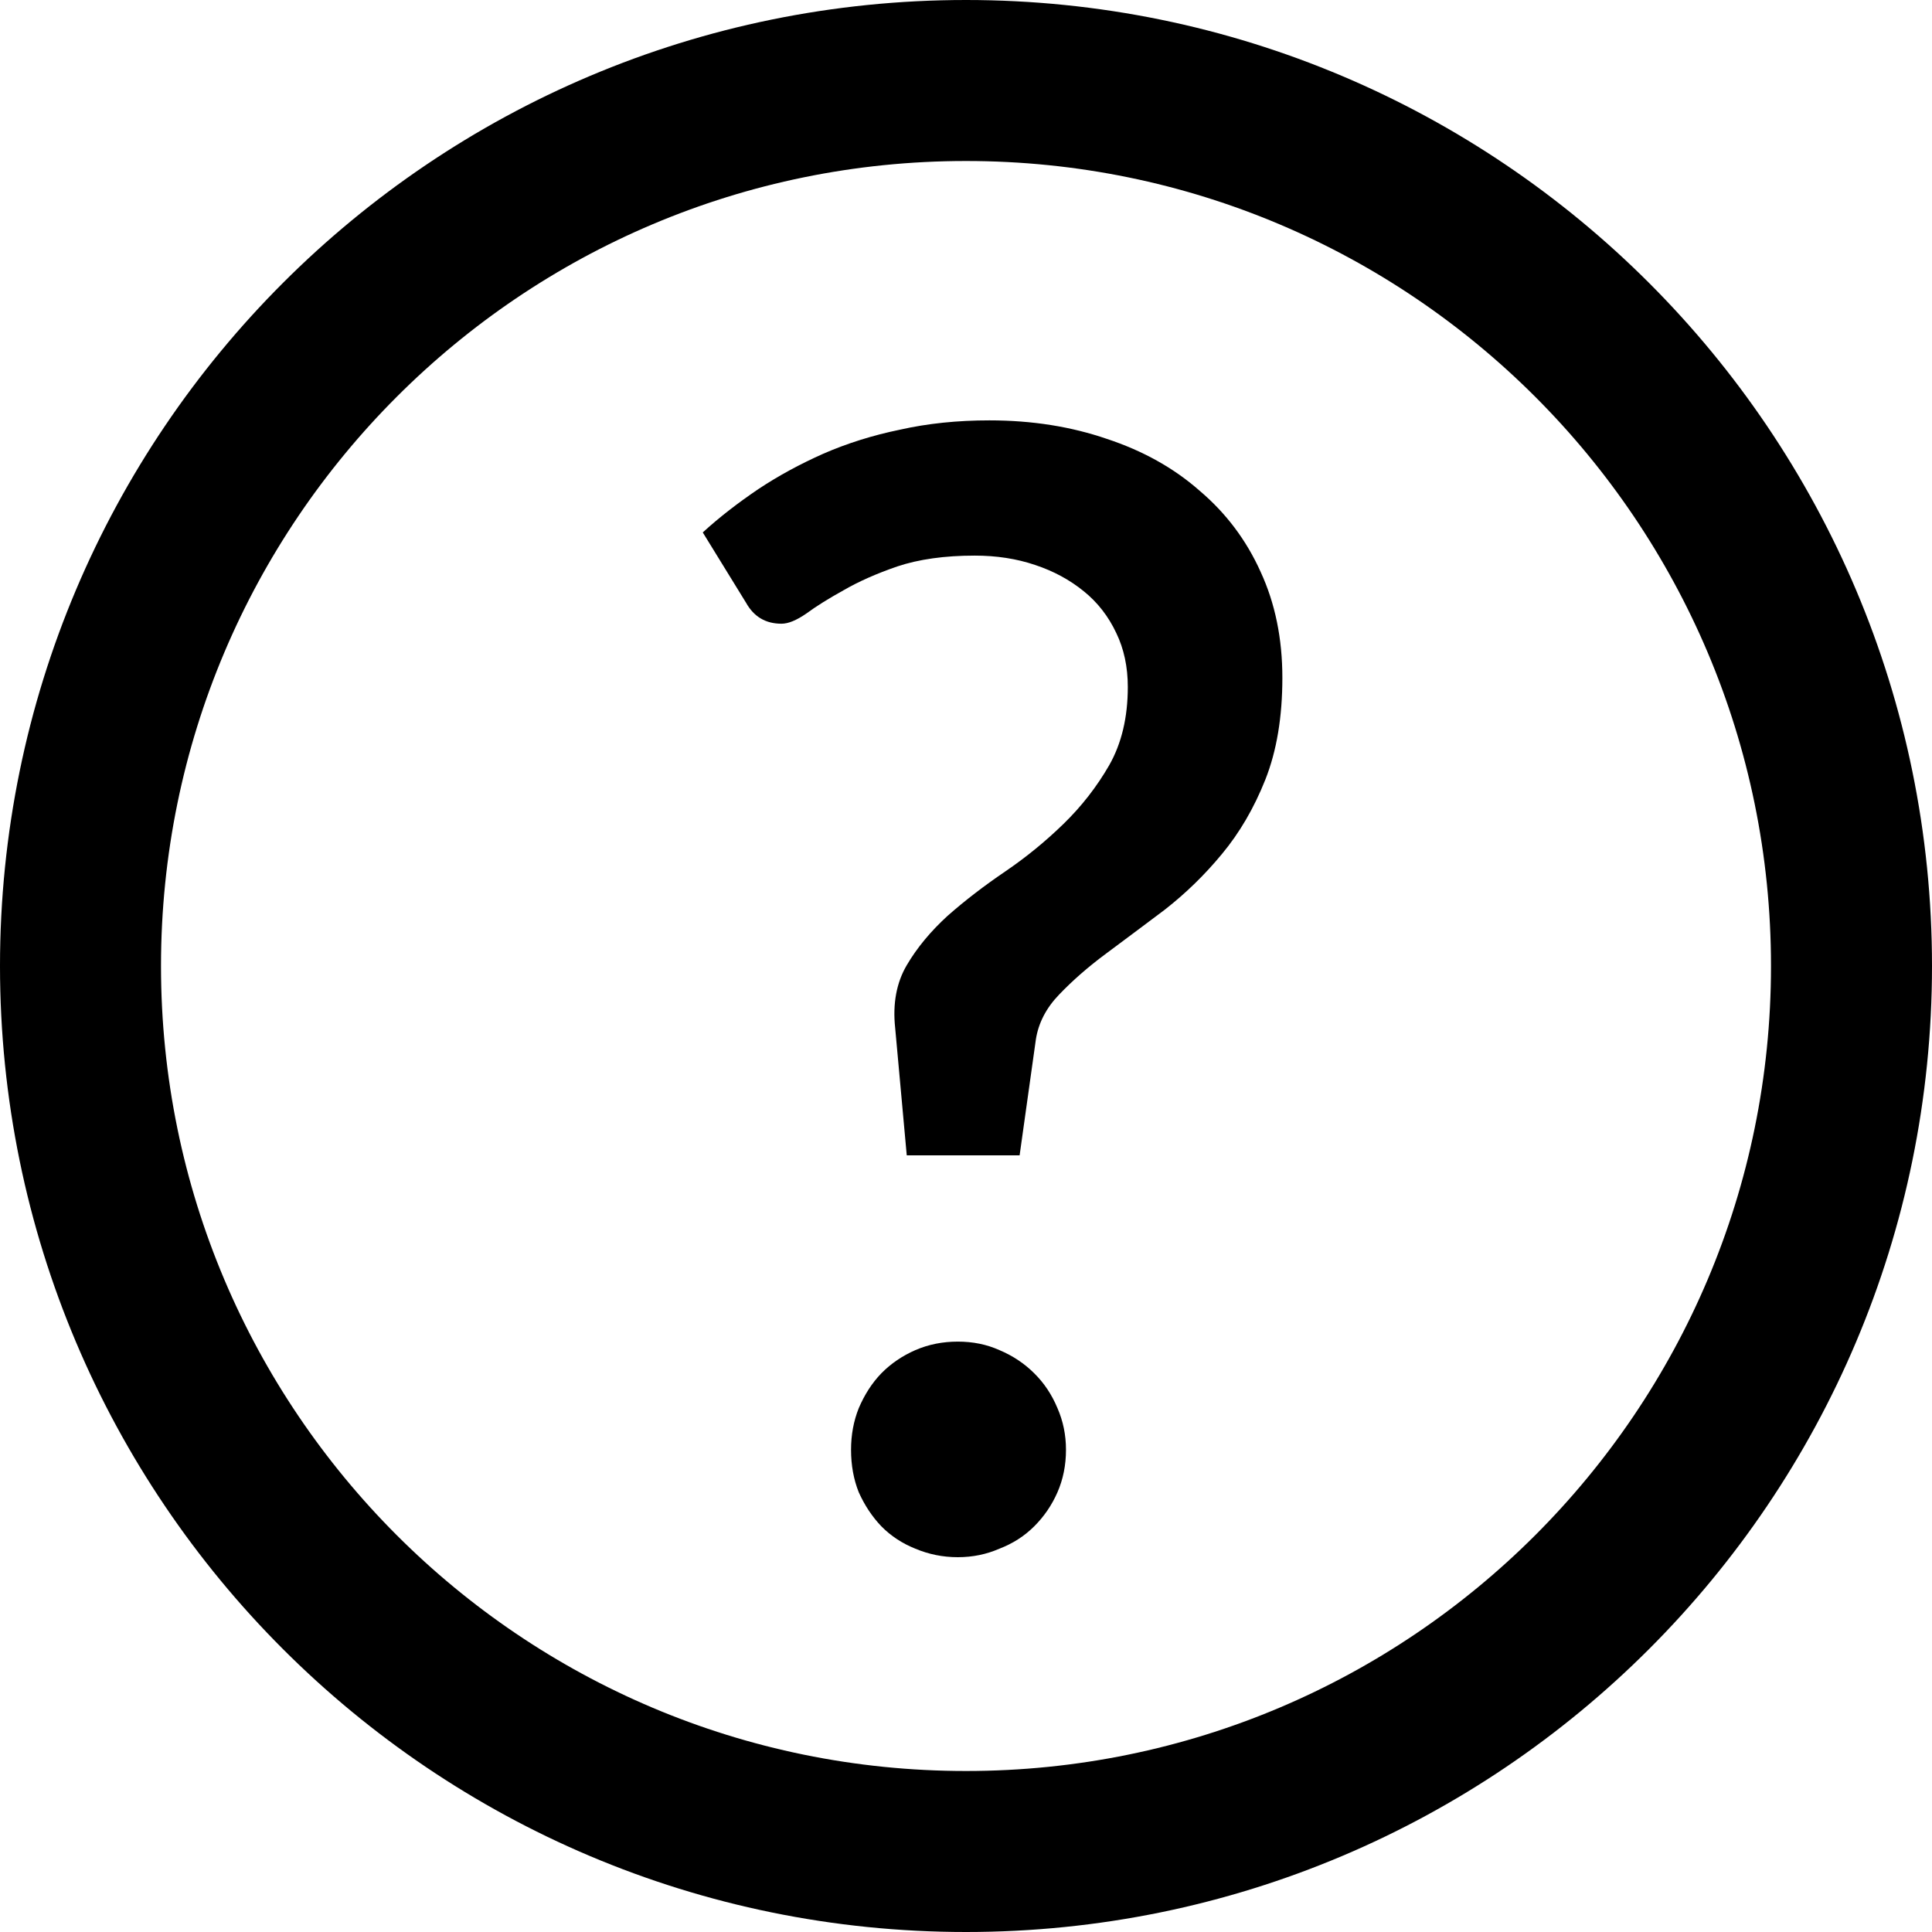
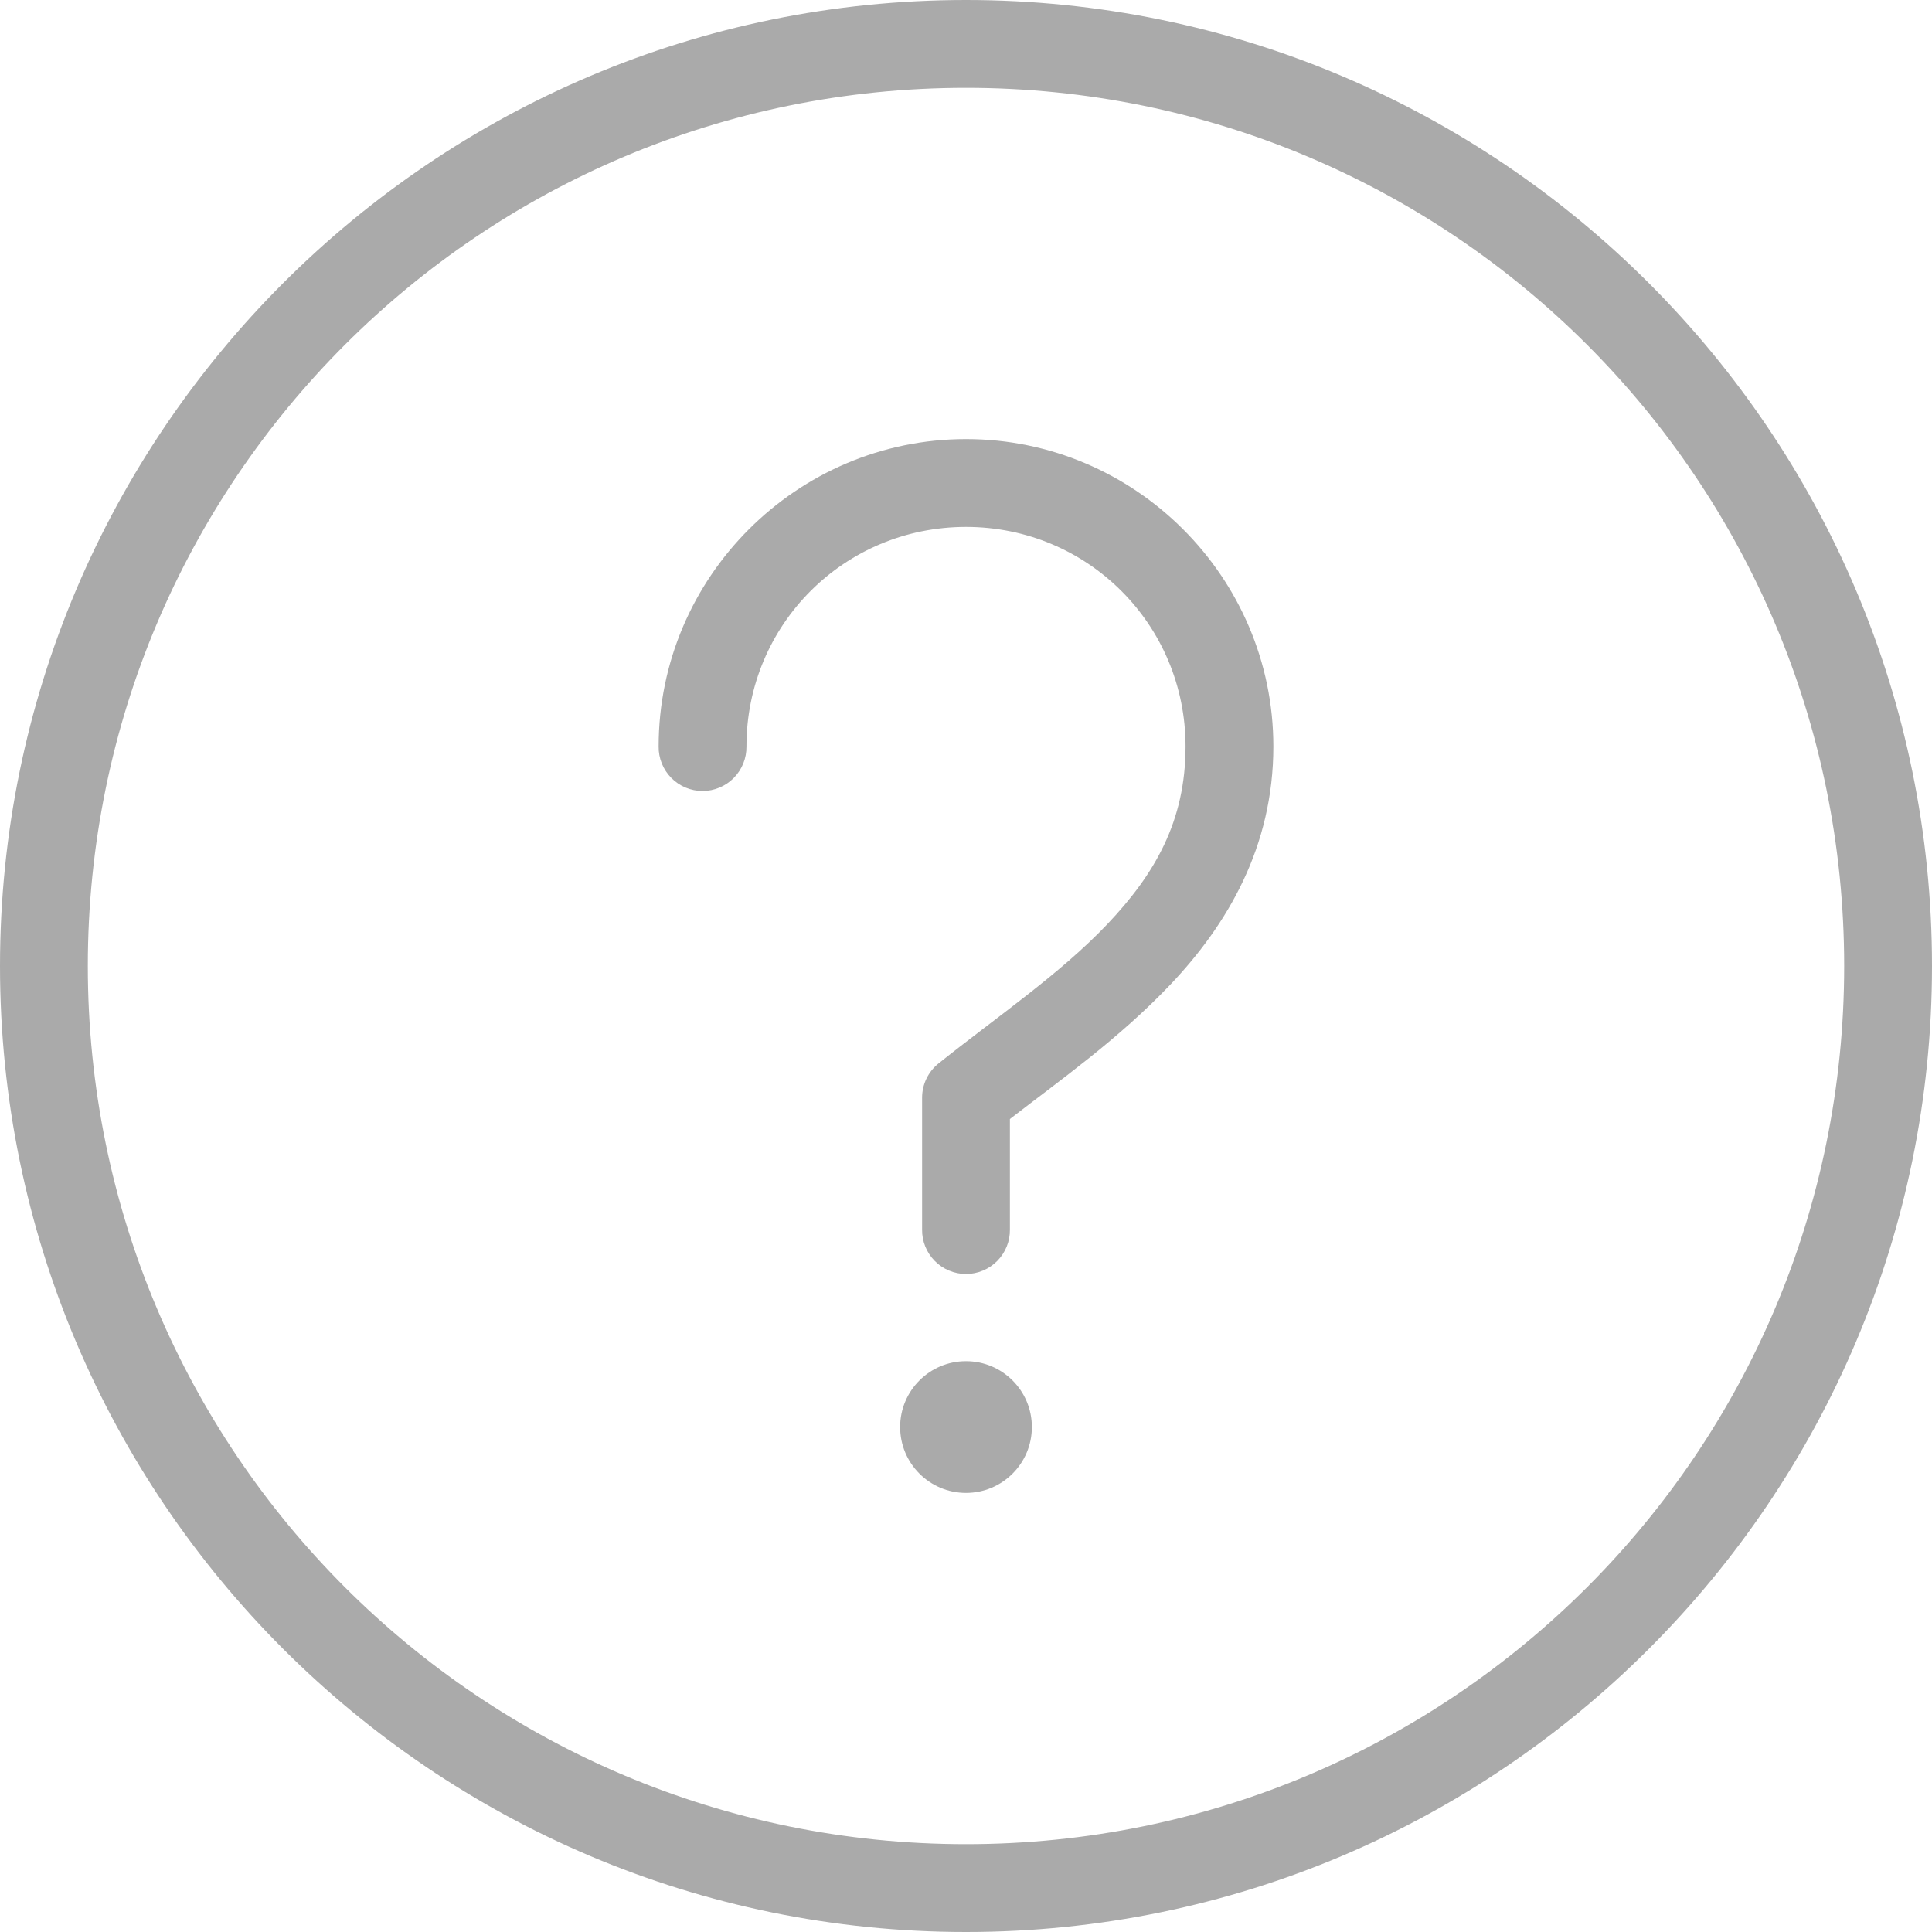
- <svg xmlns="http://www.w3.org/2000/svg" width="12" height="12" viewBox="0 0 12 12" fill="none">
-   <g>
-     <circle cx="6" cy="6" r="5.5" stroke="black" />
-     <path d="M4.365 3.307C4.47 3.211 4.586 3.122 4.71 3.038C4.835 2.955 4.97 2.882 5.114 2.818C5.261 2.754 5.419 2.704 5.589 2.669C5.762 2.63 5.947 2.611 6.146 2.611C6.411 2.611 6.654 2.65 6.875 2.726C7.099 2.8 7.291 2.907 7.451 3.048C7.614 3.186 7.741 3.354 7.83 3.552C7.92 3.747 7.965 3.966 7.965 4.21C7.965 4.453 7.93 4.664 7.859 4.843C7.789 5.019 7.699 5.173 7.59 5.304C7.482 5.435 7.363 5.55 7.235 5.65C7.107 5.746 6.986 5.837 6.87 5.923C6.758 6.006 6.661 6.091 6.578 6.178C6.498 6.261 6.45 6.354 6.434 6.456L6.333 7.176H5.632L5.56 6.384C5.544 6.234 5.568 6.104 5.632 5.995C5.696 5.886 5.781 5.784 5.886 5.688C5.995 5.592 6.114 5.501 6.242 5.414C6.373 5.325 6.494 5.226 6.606 5.117C6.718 5.008 6.813 4.886 6.89 4.752C6.966 4.618 7.005 4.456 7.005 4.267C7.005 4.142 6.981 4.03 6.933 3.931C6.885 3.829 6.818 3.742 6.731 3.672C6.645 3.602 6.544 3.547 6.429 3.509C6.314 3.47 6.189 3.451 6.054 3.451C5.866 3.451 5.706 3.474 5.574 3.518C5.443 3.563 5.331 3.613 5.238 3.667C5.146 3.718 5.069 3.766 5.008 3.811C4.947 3.853 4.896 3.874 4.854 3.874C4.755 3.874 4.682 3.83 4.634 3.744L4.365 3.307ZM5.286 9.005C5.286 8.912 5.302 8.826 5.334 8.746C5.37 8.662 5.416 8.59 5.474 8.53C5.534 8.469 5.605 8.421 5.685 8.386C5.768 8.35 5.856 8.333 5.949 8.333C6.042 8.333 6.128 8.35 6.208 8.386C6.291 8.421 6.363 8.469 6.424 8.53C6.485 8.59 6.533 8.662 6.568 8.746C6.603 8.826 6.621 8.912 6.621 9.005C6.621 9.101 6.603 9.189 6.568 9.269C6.533 9.349 6.485 9.419 6.424 9.48C6.363 9.541 6.291 9.587 6.208 9.619C6.128 9.654 6.042 9.672 5.949 9.672C5.856 9.672 5.768 9.654 5.685 9.619C5.605 9.587 5.534 9.541 5.474 9.48C5.416 9.419 5.37 9.349 5.334 9.269C5.302 9.189 5.286 9.101 5.286 9.005Z" fill="black" />
-   </g>
+ <svg xmlns="http://www.w3.org/2000/svg" width="14" height="14" viewBox="0 0 88 88" fill="none">
+   <path d="M44 0C19.723 0 0 19.723 0 44C0 68.277 19.723 88 44 88C68.277 88 88 68.277 88 44C88 19.723 68.277 0 44 0ZM44 4C66.115 4 84 21.885 84 44C84 66.115 66.115 84 44 84C21.885 84 4 66.115 4 44C4 21.885 21.885 4 44 4ZM44 20C36.292 20 30 26.292 30 34C29.996 34.265 30.045 34.528 30.144 34.774C30.243 35.02 30.39 35.244 30.576 35.433C30.762 35.621 30.983 35.771 31.228 35.873C31.473 35.976 31.735 36.029 32 36.029C32.265 36.029 32.528 35.976 32.772 35.873C33.017 35.771 33.238 35.621 33.424 35.433C33.61 35.244 33.757 35.02 33.856 34.774C33.955 34.528 34.004 34.265 34 34C34 28.453 38.453 24 44 24C49.547 24 54 28.453 54 34C54 37.406 52.601 39.814 50.438 42.094C48.274 44.373 45.35 46.357 42.75 48.438C42.516 48.625 42.327 48.863 42.197 49.133C42.067 49.404 42 49.7 42 50V56C41.996 56.265 42.045 56.528 42.144 56.774C42.243 57.02 42.39 57.244 42.576 57.433C42.762 57.621 42.983 57.771 43.228 57.873C43.472 57.976 43.735 58.029 44 58.029C44.265 58.029 44.528 57.976 44.772 57.873C45.017 57.771 45.238 57.621 45.424 57.433C45.61 57.244 45.757 57.02 45.856 56.774C45.955 56.528 46.004 56.265 46 56V50.969C48.28 49.206 50.972 47.309 53.312 44.844C55.899 42.118 58 38.575 58 34C58 26.292 51.708 20 44 20ZM44 62C42.343 62 41 63.343 41 65C41 66.657 42.343 68 44 68C45.657 68 47 66.657 47 65C47 63.343 45.657 62 44 62Z" fill="#AAAAAA" />
</svg>
